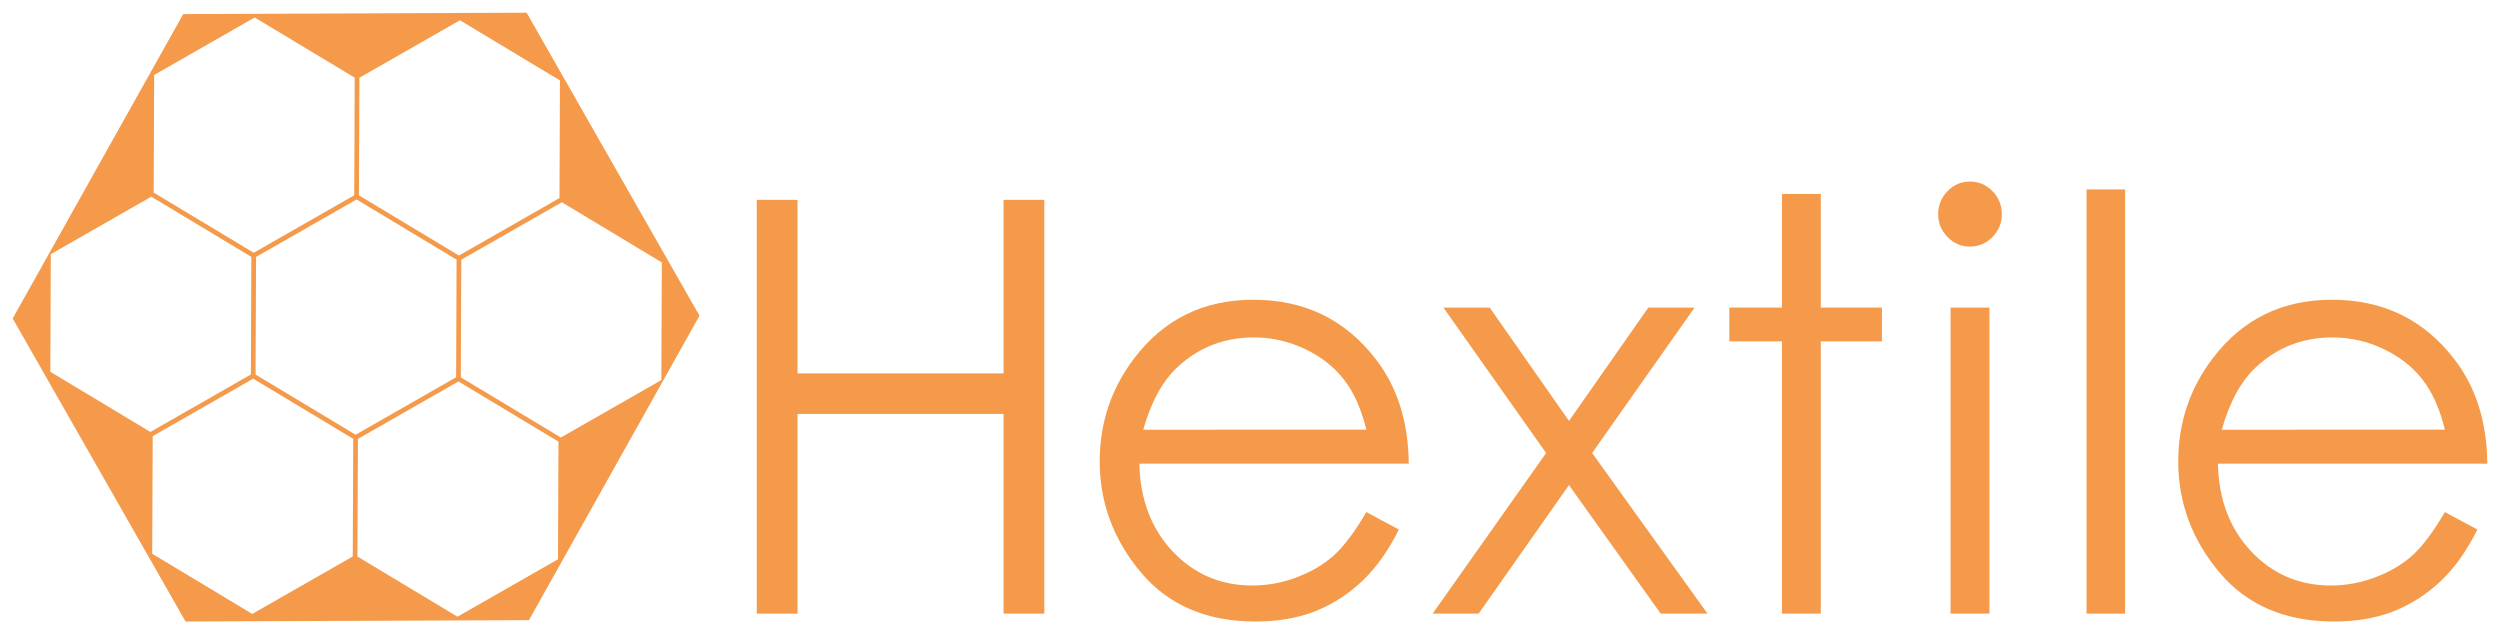
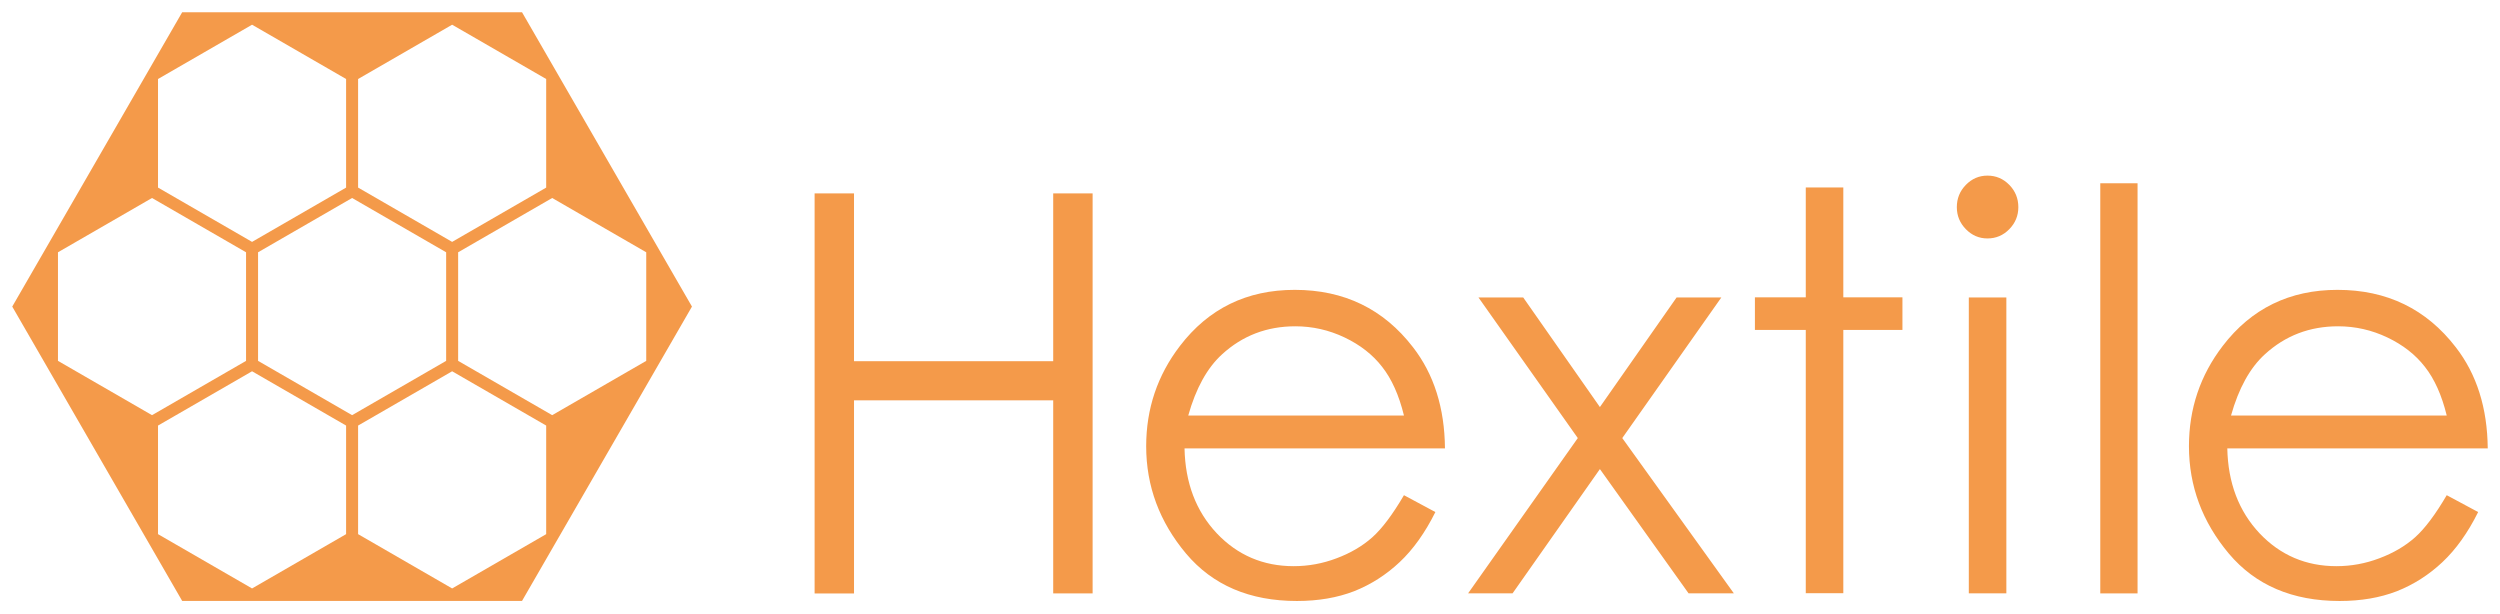
- <svg xmlns="http://www.w3.org/2000/svg" width="394.197" height="100" viewBox="0 0 394.197 100" version="1.1" id="svg5">
-   <defs id="defs18" />
-   <g transform="translate(-168.5588,-111.7085)" id="g13" style="display:inline">
-     <g id="g5765">
-       <path id="logo" style="fill:#f49a4a;fill-opacity:1;stroke:none;stroke-width:0.914;stroke-opacity:1" d="m 251.595,113.709 -54.147,0.218 -26.89,47.999 27.258,47.783 54.148,-0.217 26.889,-48.001 z m -10.515,1.195 15.772,9.488 -0.076,18.548 -15.848,9.061 -15.772,-9.488 0.076,-18.549 z m -32.364,-0.439 15.772,9.488 -0.074,18.549 -15.85,9.06 -15.772,-9.488 0.076,-18.549 z m 48.428,29.133 15.772,9.488 -0.076,18.548 -15.848,9.061 -15.772,-9.488 0.076,-18.549 z m -32.362,-0.438 15.772,9.488 -0.076,18.548 -15.848,9.061 -15.772,-9.488 0.076,-18.549 z m -32.364,-0.439 15.772,9.488 -0.074,18.549 -15.85,9.06 -15.772,-9.488 0.076,-18.549 z m 48.428,29.133 15.772,9.488 -0.076,18.548 -15.848,9.061 -15.772,-9.488 0.076,-18.549 z m -32.362,-0.438 15.772,9.488 -0.076,18.548 -15.848,9.061 -15.772,-9.488 0.076,-18.549 z" />
-       <g aria-label="Hextile" id="logotype" style="font-size:16px;line-height:1.25;fill:#f49a4a;fill-opacity:1;stroke:none;stroke-opacity:1" transform="matrix(5.559078,0,0,5.677354,103.4531,-457.9885)">
-         <path d="m 33.177,105.896 h 1.156 v 4.82 h 5.844 v -4.82 h 1.156 v 11.492 h -1.156 v -5.547 h -5.844 v 5.547 h -1.156 z" style="font-family:'Century Gothic';-inkscape-font-specification:'Century Gothic';fill:#f49a4a;fill-opacity:1;stroke:none;stroke-opacity:1" id="path77835" />
-         <path d="m 50.467,114.568 0.922,0.484 q -0.453,0.891 -1.047,1.438 -0.594,0.547 -1.336,0.836 -0.742,0.281 -1.68,0.281 -2.078,0 -3.25,-1.359 -1.172,-1.367 -1.172,-3.086 0,-1.617 0.992,-2.883 1.258,-1.609 3.367,-1.609 2.172,0 3.469,1.648 0.922,1.164 0.938,2.906 h -7.641 q 0.031,1.484 0.945,2.438 0.914,0.945 2.258,0.945 0.648,0 1.258,-0.227 0.617,-0.227 1.047,-0.602 0.43,-0.375 0.93,-1.211 z m 0,-2.289 q -0.219,-0.875 -0.641,-1.398 -0.414,-0.523 -1.102,-0.844 -0.688,-0.32 -1.445,-0.32 -1.25,0 -2.148,0.805 -0.656,0.586 -0.992,1.758 z" style="font-family:'Century Gothic';-inkscape-font-specification:'Century Gothic';fill:#f49a4a;fill-opacity:1;stroke:none;stroke-opacity:1" id="path77837" />
-         <path d="m 52.653,108.888 h 1.312 l 2.25,3.148 2.25,-3.148 h 1.312 l -2.906,4.039 3.273,4.461 h -1.328 l -2.602,-3.57 -2.562,3.57 h -1.305 l 3.219,-4.461 z" style="font-family:'Century Gothic';-inkscape-font-specification:'Century Gothic';fill:#f49a4a;fill-opacity:1;stroke:none;stroke-opacity:1" id="path77839" />
-         <path d="m 62.255,105.732 h 1.102 v 3.156 h 1.734 v 0.938 h -1.734 v 7.562 h -1.102 v -7.562 h -1.492 v -0.938 h 1.492 z" style="font-family:'Century Gothic';-inkscape-font-specification:'Century Gothic';fill:#f49a4a;fill-opacity:1;stroke:none;stroke-opacity:1" id="path77841" />
-         <path d="m 67.585,105.388 q 0.375,0 0.641,0.266 0.266,0.266 0.266,0.641 0,0.367 -0.266,0.633 -0.266,0.266 -0.641,0.266 -0.367,0 -0.633,-0.266 -0.266,-0.266 -0.266,-0.633 0,-0.375 0.266,-0.641 0.266,-0.266 0.633,-0.266 z m -0.547,3.5 h 1.102 v 8.5 h -1.102 z" style="font-family:'Century Gothic';-inkscape-font-specification:'Century Gothic';fill:#f49a4a;fill-opacity:1;stroke:none;stroke-opacity:1" id="path77843" />
-         <path d="m 70.895,105.607 h 1.094 v 11.781 h -1.094 z" style="font-family:'Century Gothic';-inkscape-font-specification:'Century Gothic';fill:#f49a4a;fill-opacity:1;stroke:none;stroke-opacity:1" id="path77845" />
-         <path d="m 81.059,114.568 0.922,0.484 q -0.453,0.891 -1.047,1.438 -0.594,0.547 -1.336,0.836 -0.742,0.281 -1.68,0.281 -2.078,0 -3.25,-1.359 -1.172,-1.367 -1.172,-3.086 0,-1.617 0.992,-2.883 1.258,-1.609 3.367,-1.609 2.172,0 3.469,1.648 0.922,1.164 0.938,2.906 h -7.641 q 0.031,1.484 0.945,2.438 0.914,0.945 2.258,0.945 0.648,0 1.258,-0.227 0.617,-0.227 1.047,-0.602 0.43,-0.375 0.93,-1.211 z m 0,-2.289 q -0.219,-0.875 -0.641,-1.398 -0.414,-0.523 -1.102,-0.844 -0.688,-0.32 -1.445,-0.32 -1.25,0 -2.148,0.805 -0.656,0.586 -0.992,1.758 z" style="font-family:'Century Gothic';-inkscape-font-specification:'Century Gothic';fill:#f49a4a;fill-opacity:1;stroke:none;stroke-opacity:1" id="path77847" />
-       </g>
-     </g>
+ <svg xmlns="http://www.w3.org/2000/svg" width="407.72" height="100">
+   <g fill="#f49a4a" aria-label="Hextile">
+     <path d="M132.852 31.537h6.427v27.366h32.486V31.537h6.428V96.78h-6.428V65.29H139.28v31.492h-6.427zM228.968 80.76l5.125 2.75q-2.519 5.056-5.82 8.161-3.3 3.105-7.426 4.746-4.126 1.597-9.338 1.597-11.552 0-18.067-7.718-6.514-7.762-6.514-17.52 0-9.182 5.515-16.367 6.993-9.137 18.719-9.137 12.074 0 19.283 9.359 5.125 6.609 5.212 16.5h-42.475q.174 8.427 5.255 13.838 5.082 5.367 12.552 5.367 3.604 0 6.992-1.287 3.43-1.286 5.82-3.415 2.388-2.129 5.168-6.875zm0-12.996q-1.216-4.968-3.56-7.94-2.303-2.971-6.125-4.79t-8.034-1.819q-6.95 0-11.943 4.569-3.649 3.327-5.516 9.98zM241.12 48.512h7.297l12.508 17.875 12.508-17.875h7.296l-16.156 22.932 18.198 25.326h-7.383L260.925 76.5 246.68 96.77h-7.253l17.893-25.326zM294.5 30.572h6.123V48.49h9.642v5.322h-9.642v42.935H294.5V53.813h-8.295v-5.322h8.295zM324.13 28.641q2.084 0 3.56 1.508 1.477 1.508 1.477 3.637 0 2.085-1.477 3.593-1.476 1.508-3.56 1.508-2.042 0-3.519-1.508-1.476-1.508-1.476-3.593 0-2.129 1.476-3.637 1.477-1.508 3.518-1.508zm-3.041 19.871h6.124V96.77h-6.124zM342.53 29.89h6.08v66.886h-6.08zM399.032 80.76l5.125 2.75q-2.519 5.056-5.82 8.161-3.3 3.105-7.426 4.746-4.126 1.597-9.338 1.597-11.552 0-18.067-7.718-6.514-7.762-6.514-17.52 0-9.182 5.515-16.367 6.993-9.137 18.719-9.137 12.074 0 19.283 9.359 5.125 6.609 5.212 16.5h-42.475q.174 8.427 5.255 13.838 5.082 5.367 12.552 5.367 3.604 0 6.992-1.287 3.43-1.286 5.82-3.415 2.388-2.129 5.168-6.875zm0-12.996q-1.216-4.968-3.56-7.94-2.303-2.971-6.125-4.79t-8.034-1.819q-6.95 0-11.943 4.569-3.649 3.327-5.516 9.98z" />
  </g>
+   <path d="M29.71 2L1.997 50 29.71 98h55.427l27.712-48L85.137 2zm11.398 2.03l15.336 8.854v17.71l-15.336 8.855-15.338-8.856V12.884zm32.631 0l15.337 8.854v17.71l-15.337 8.855-15.338-8.856V12.884zM24.792 32.29l15.336 8.854v17.71l-15.336 8.855-15.338-8.856V41.144zm32.631 0l15.338 8.854v17.71l-15.338 8.855-15.336-8.856V41.144zm32.632 0l15.338 8.854v17.71l-15.338 8.855-15.338-8.856V41.144zM41.108 60.55l15.336 8.854v17.71l-15.336 8.855-15.338-8.856V69.404zm32.631 0l15.337 8.854v17.71l-15.337 8.855-15.338-8.856V69.404z" fill="#f49a4a" />
</svg>
